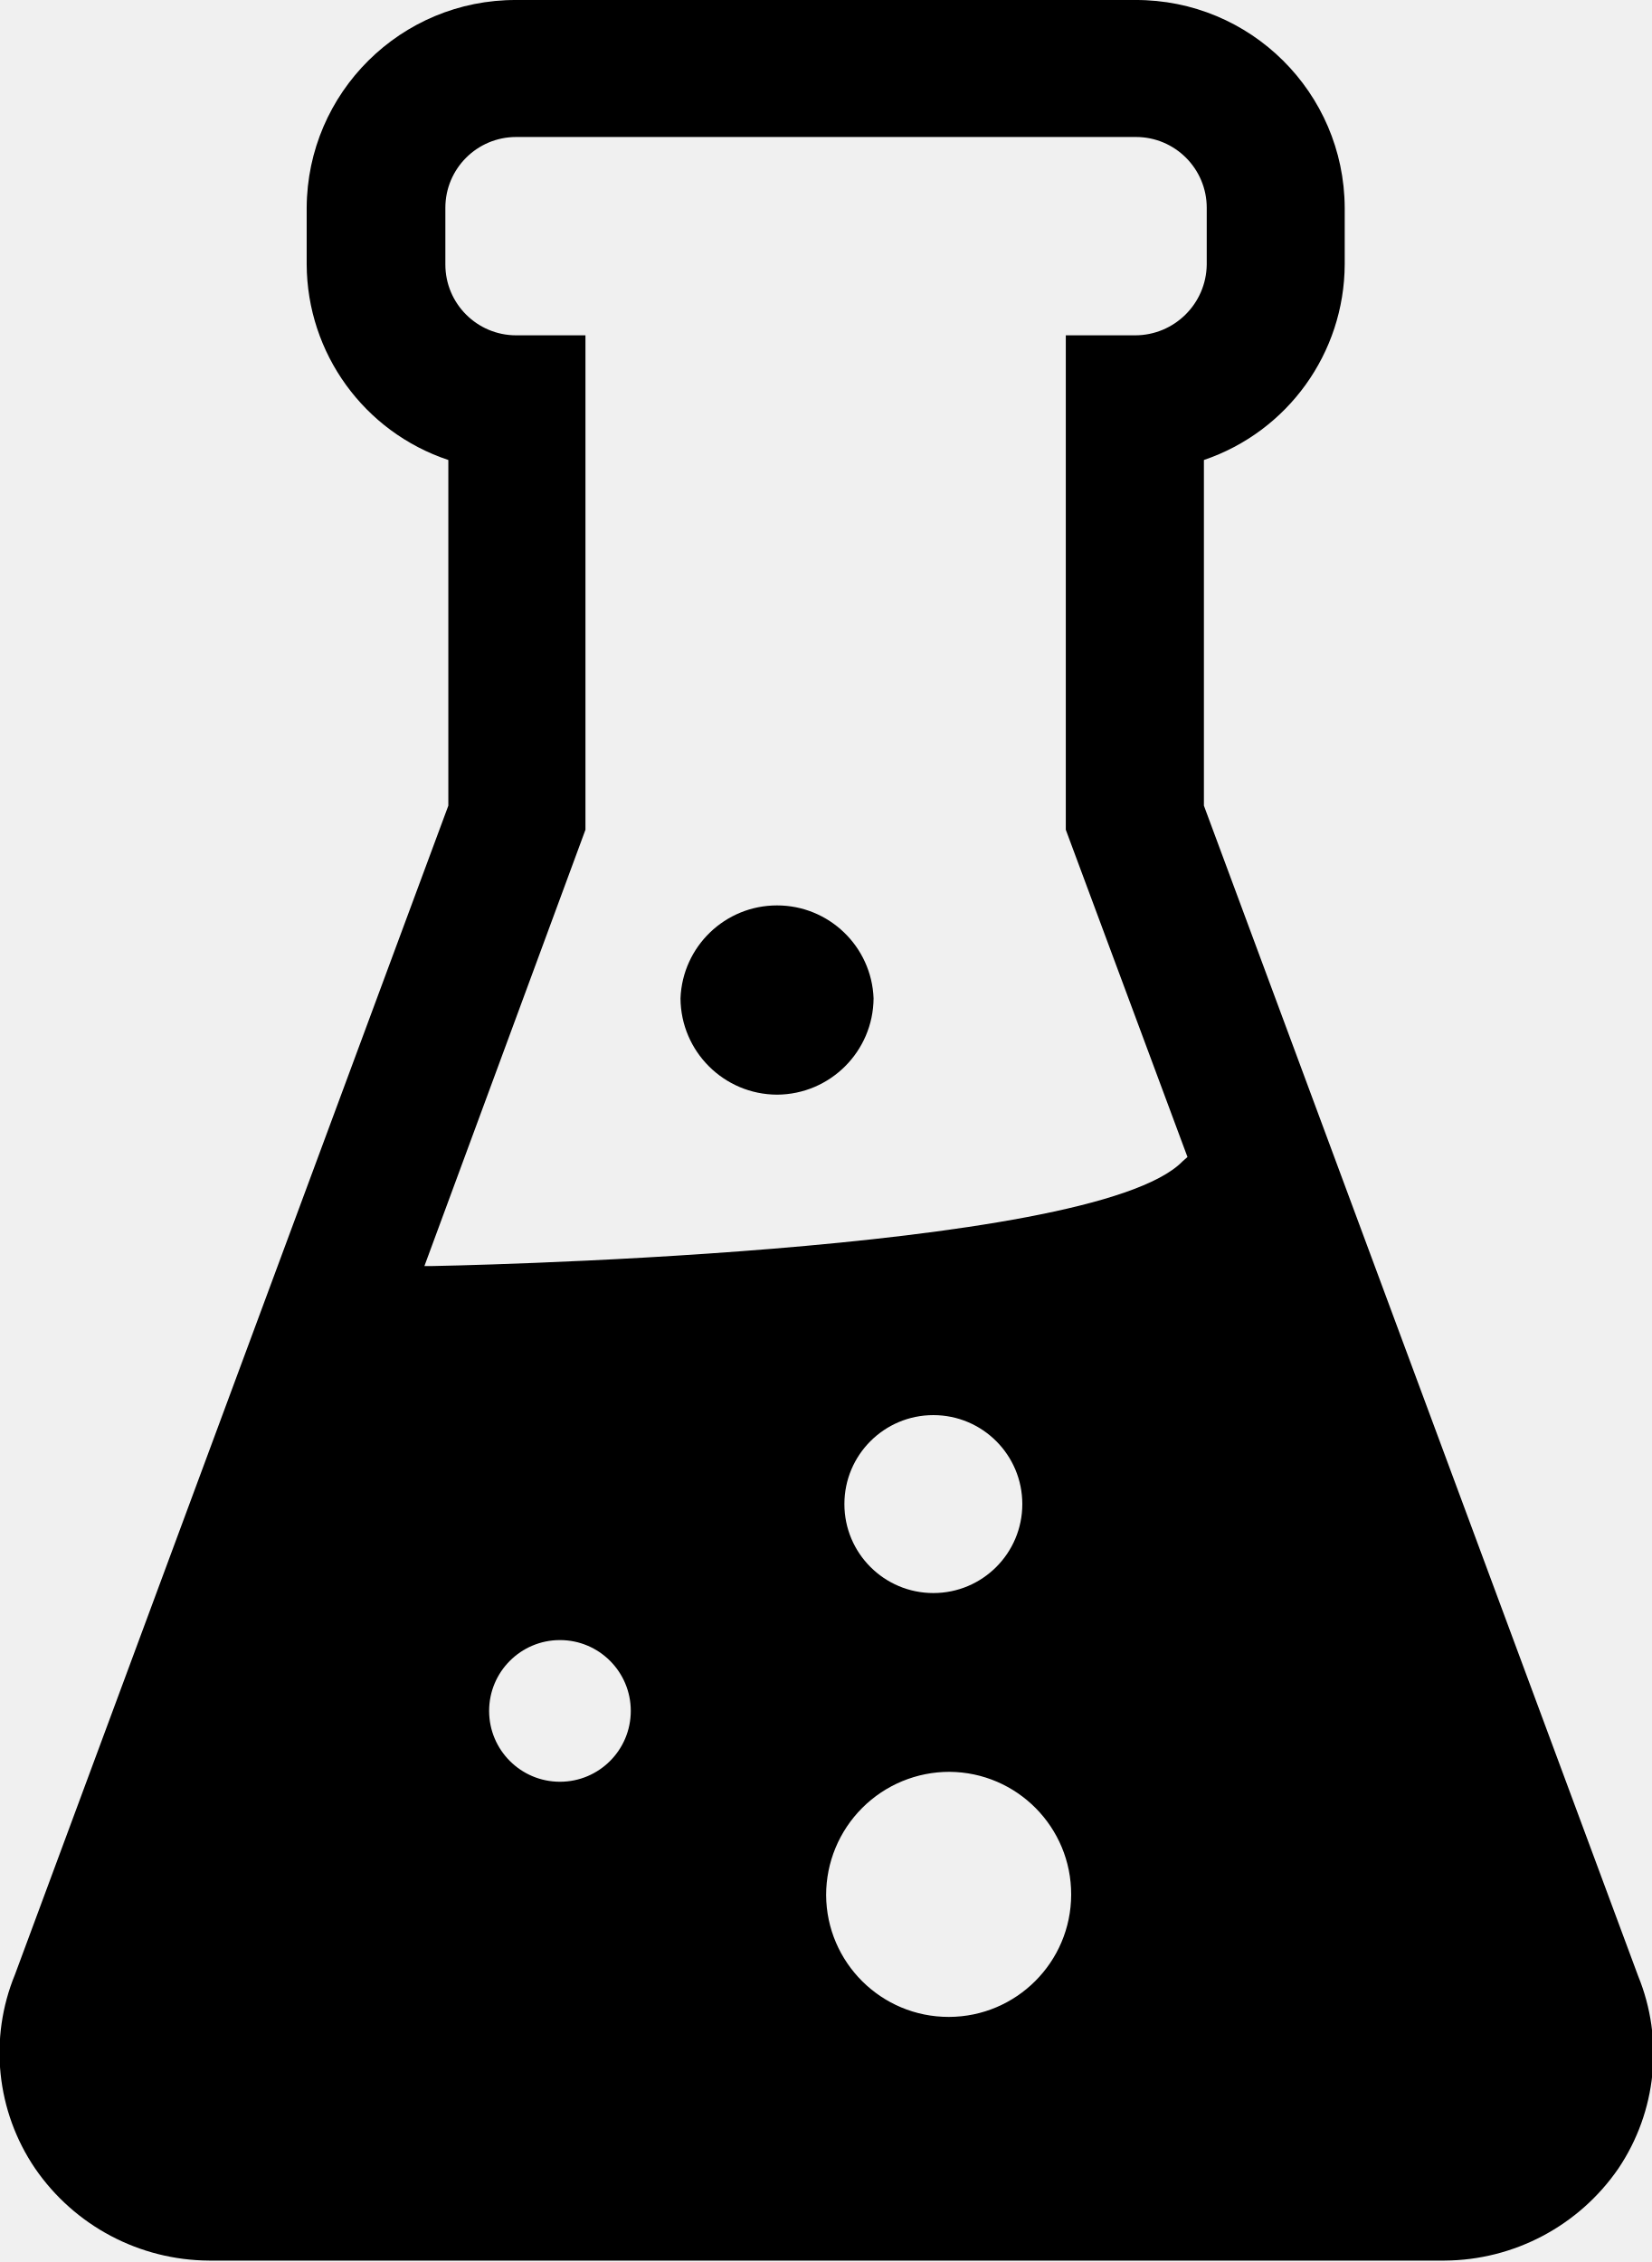
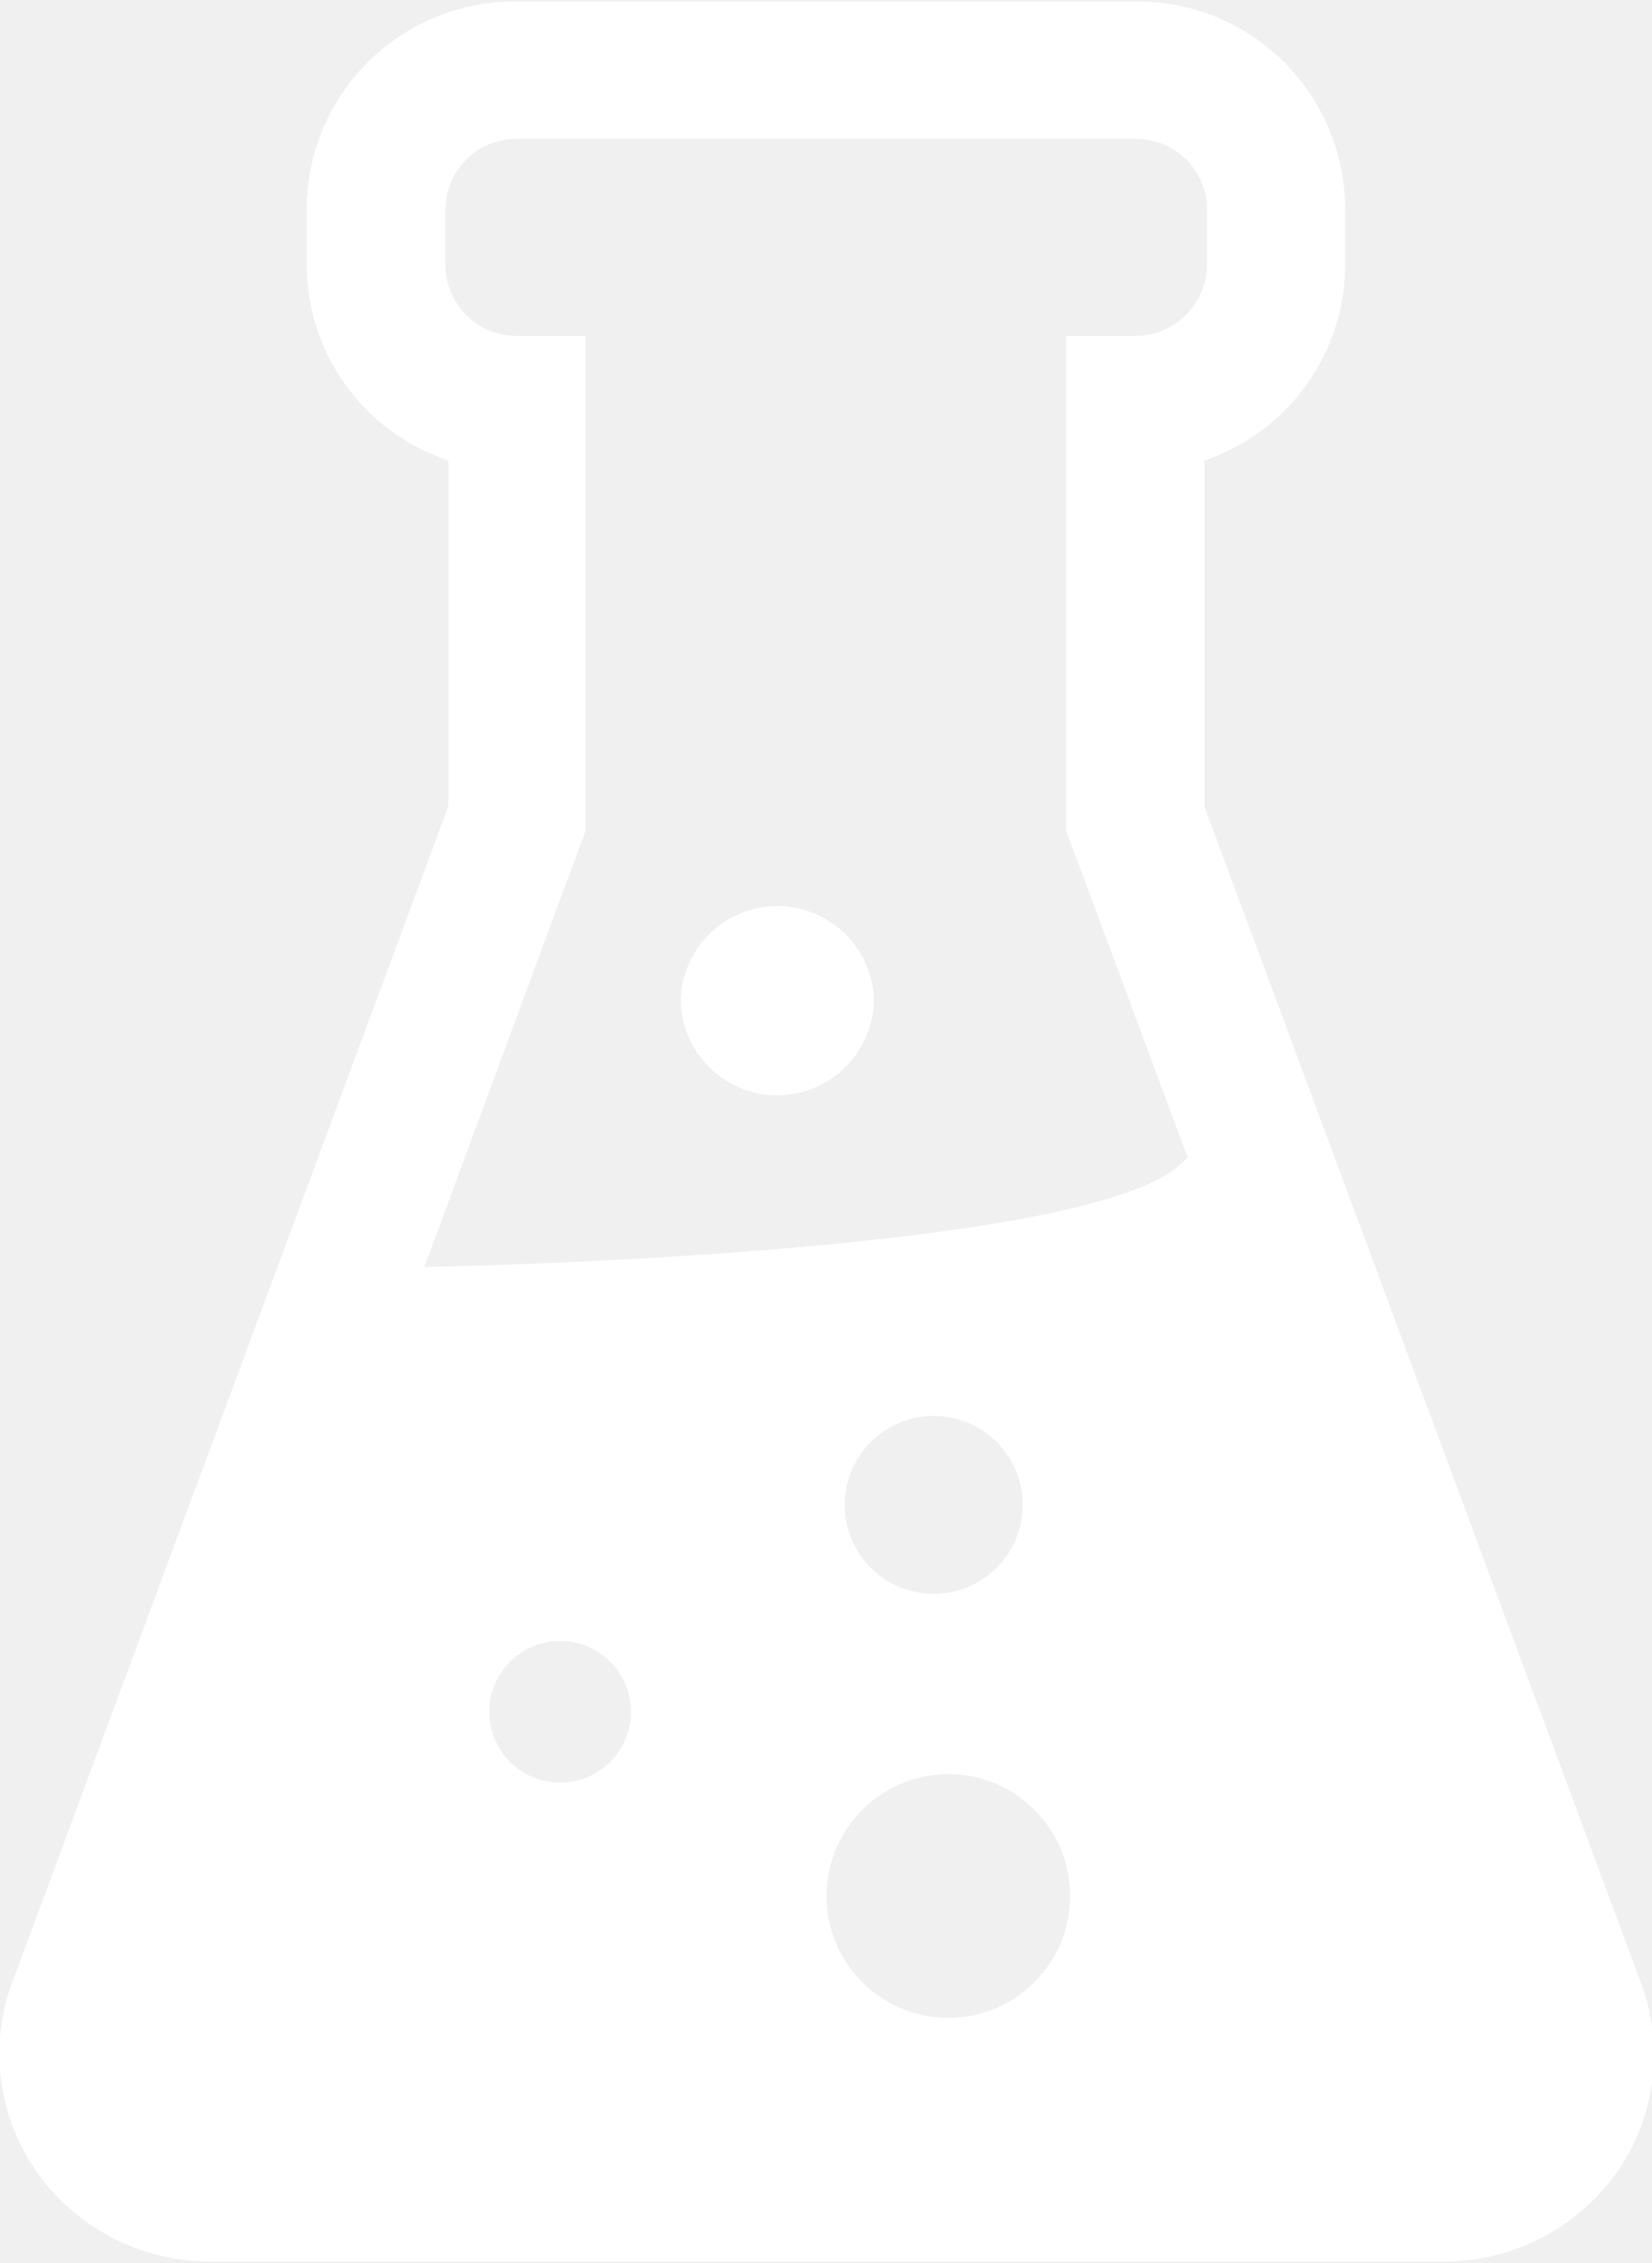
- <svg xmlns="http://www.w3.org/2000/svg" width="11.657" height="15.967" id="icon">
-   <path d="M11.564 13.947l-3.065-8.26v-2.44a1.464 1.464 0 00.994-1.381v-.4A1.473 1.473 0 008.014 0h-4.37a1.474 1.474 0 00-1.479 1.466v.4a1.462 1.462 0 001 1.381v2.44l-3.059 8.25a1.453 1.453 0 00.142 1.37 1.5 1.5 0 001.228.65h8.722a1.5 1.5 0 001.227-.65 1.452 1.452 0 00.139-1.36zm-8.111-1.87a.5.5 0 11.5.5.5.5 0 01-.5-.5zm3.25.43a.865.865 0 11-.871.87.87.87 0 01.871-.87zm-.742-1.89a.628.628 0 011.256 0 .628.628 0 01-1.256 0zm-1.828-4.76V2.367h-.489a.5.5 0 01-.5-.5v-.4a.5.5 0 01.5-.5h4.375a.5.5 0 01.5.5v.4a.506.506 0 01-.506.5h-.489v3.49l.859 2.31-.034.03c-.639.66-5.308.74-5.308.74h-.045zm1.353 1.87a.685.685 0 00.681-.68.682.682 0 00-1.363 0 .684.684 0 00.682.68z" />
+ <svg xmlns="http://www.w3.org/2000/svg" width="11.657" height="15.97" id="icon">
+   <path d="M11.564 13.95L8.499 5.69V3.25a1.464 1.464 0 00.994-1.38v-.4A1.468 1.468 0 008.014.01h-4.37a1.469 1.469 0 00-1.48 1.46v.4a1.462 1.462 0 001 1.38v2.44L.105 13.94a1.453 1.453 0 00.142 1.37 1.5 1.5 0 001.228.65h8.722a1.5 1.5 0 001.227-.65 1.452 1.452 0 00.14-1.36zm-8.111-1.87a.5.5 0 11.5.5.5.5 0 01-.5-.5zm3.25.44a.86.86 0 11-.871.86.862.862 0 01.871-.86zm-.742-1.9a.628.628 0 011.256 0 .628.628 0 01-1.256 0zM4.133 5.86V2.37h-.489a.5.5 0 01-.5-.5v-.4a.5.5 0 01.5-.49h4.374a.5.5 0 01.5.49v.4a.506.506 0 01-.506.5h-.489v3.49l.859 2.31-.034.03c-.639.66-5.308.74-5.308.74h-.045zm1.353 1.87a.685.685 0 00.681-.68.682.682 0 00-1.363 0 .684.684 0 00.682.68z" fill="#fff" />
</svg>
